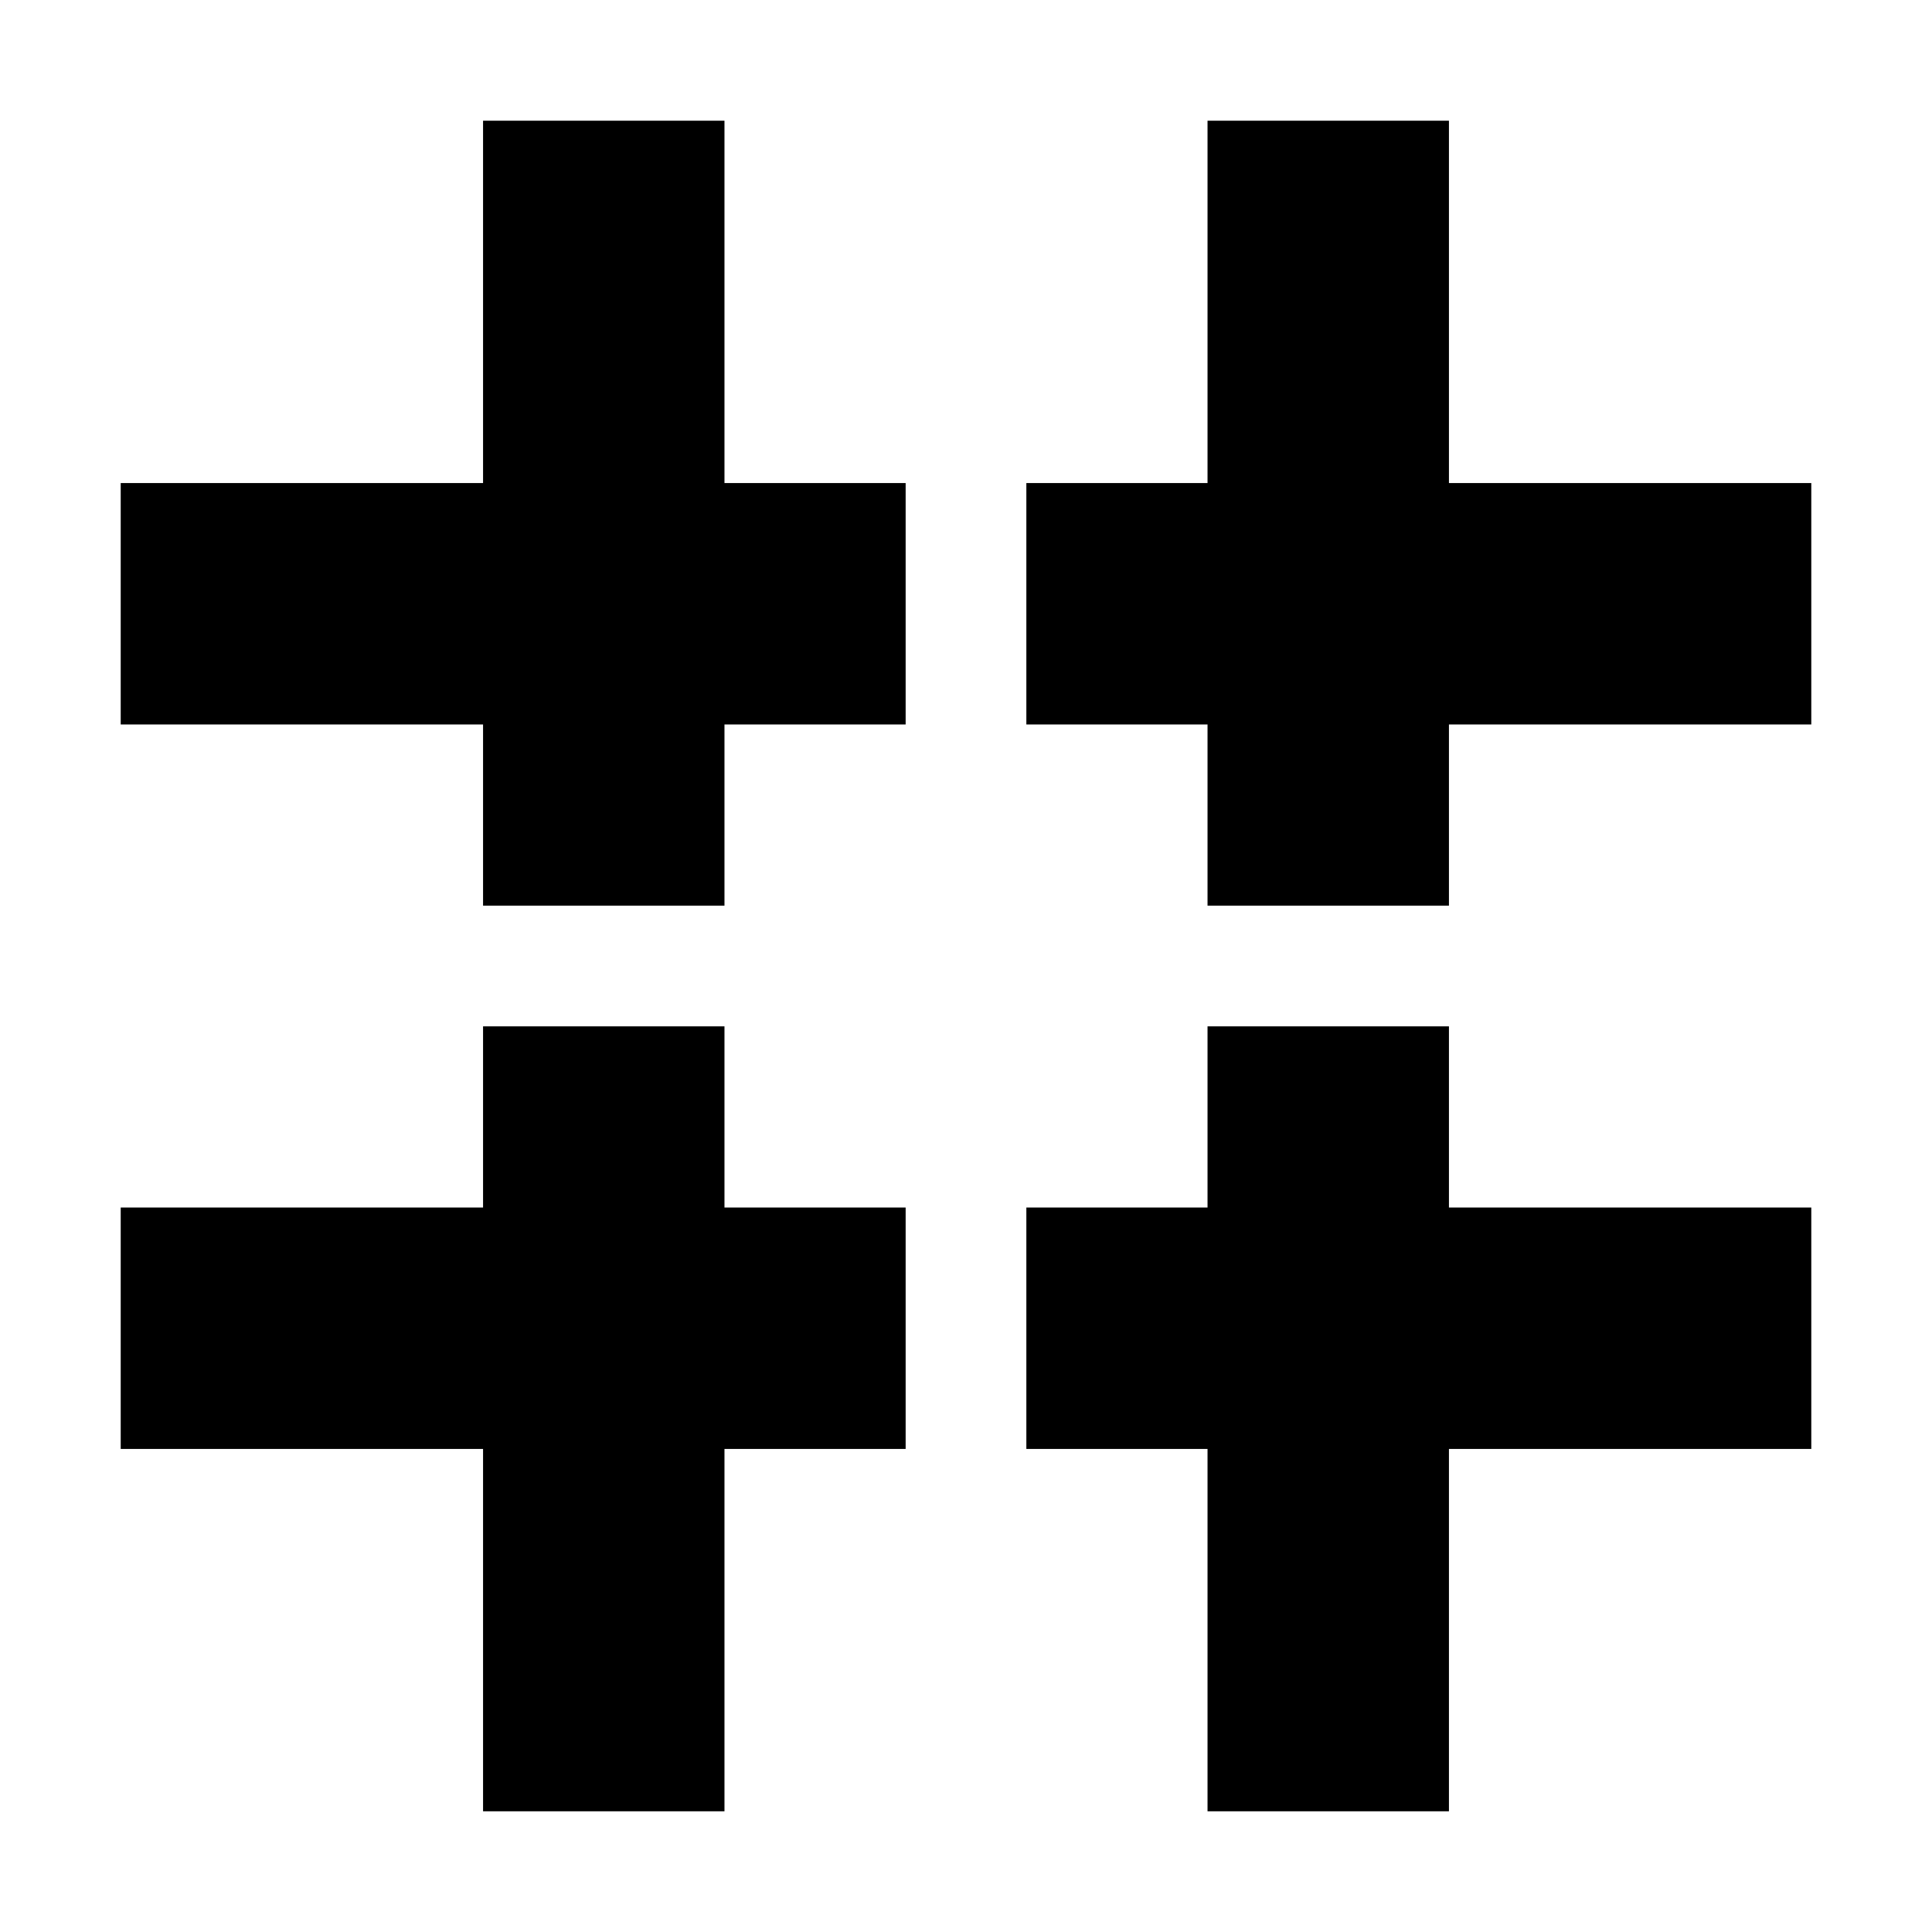
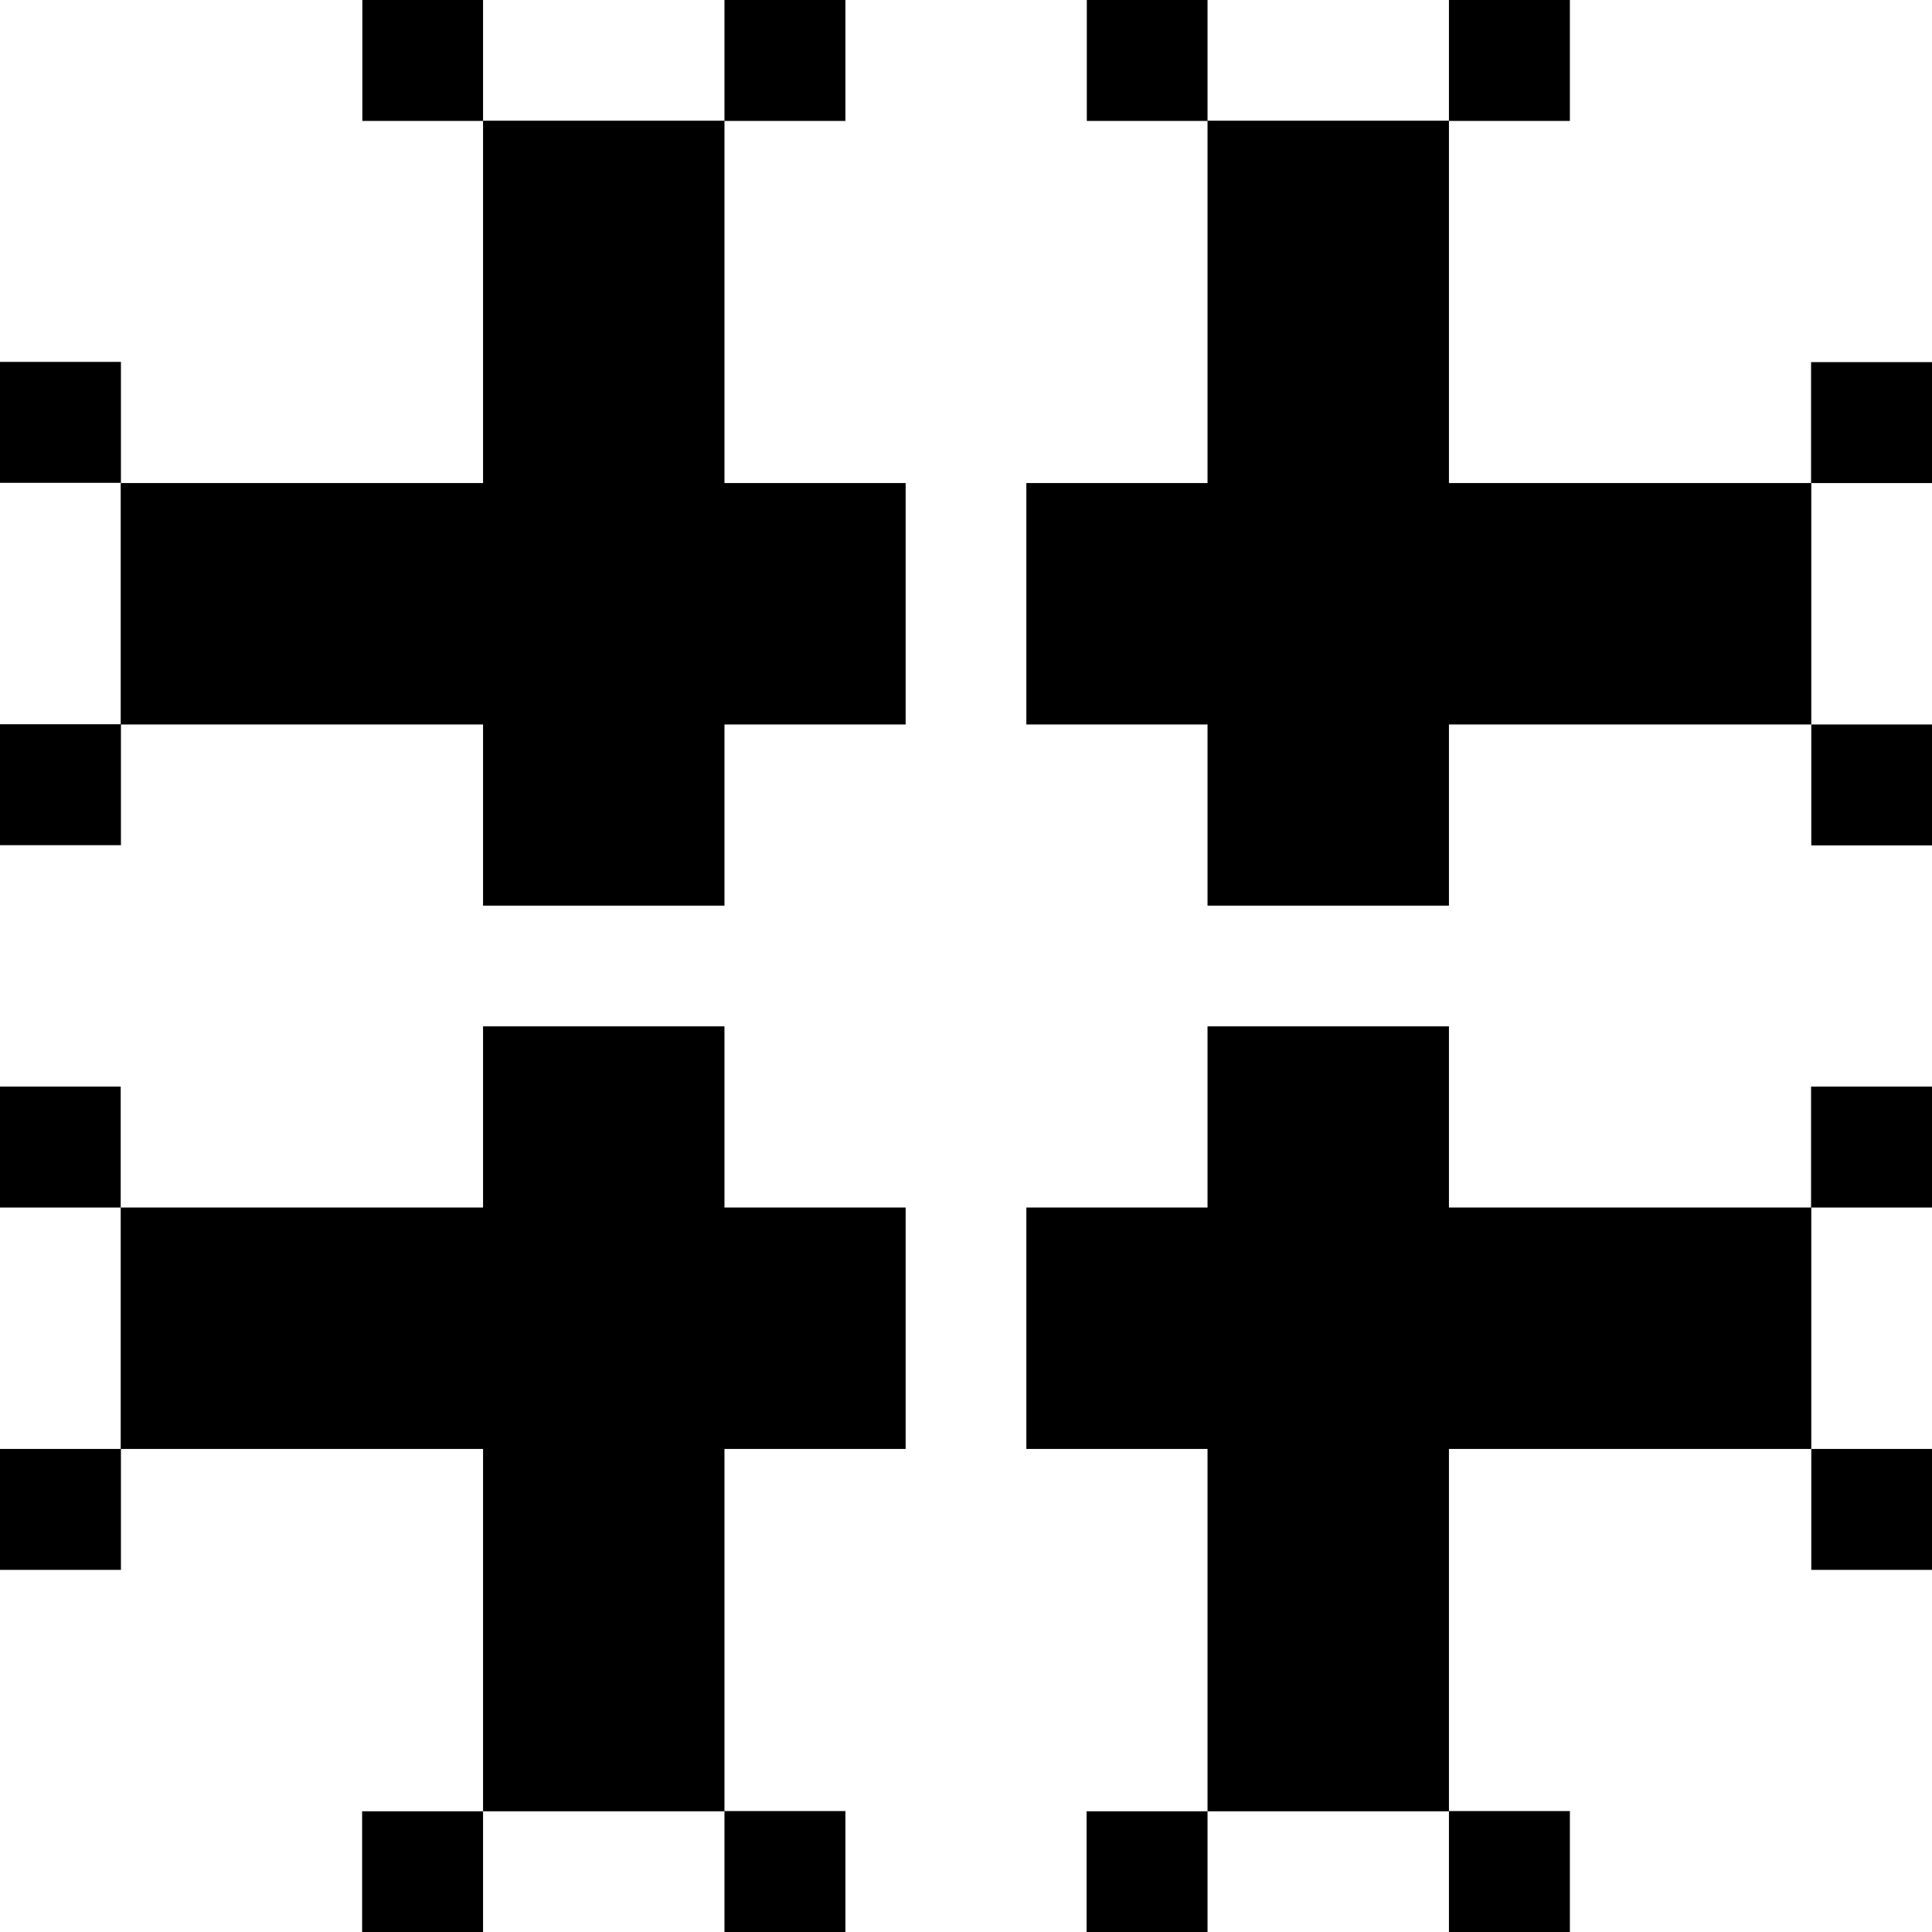
<svg xmlns="http://www.w3.org/2000/svg" width="32" height="32" viewBox="0 0 8.467 8.467">
-   <path style="fill:#000;fill-opacity:1;stroke:none;stroke-width:.119" d="M.529 2.117h3.44v1.058H.529z" />
-   <path style="fill:#000;fill-opacity:1;stroke:none;stroke-width:.123" d="M2.117.529h1.058v3.44H2.117zm0 3.969h1.058v3.44H2.117zM5.292.529H6.35v3.44H5.292zm0 3.969H6.35v3.44H5.292z" />
-   <path style="fill:#000;fill-opacity:1;stroke:none;stroke-width:.119" d="M4.498 2.117h3.44v1.058h-3.44zM.529 5.292h3.44V6.35H.529zm3.969 0h3.44V6.35h-3.44z" />
+   <path style="fill:#000;fill-opacity:1;stroke:none;stroke-width:.119" d="M1.588 0v.53h.529V0h-.53zm.529.53v1.587H.529v1.058h1.588v.794h1.058v-.794h.794V2.117h-.794V.529H2.117zm1.058 0h.53V0h-.53v.53zM.53 3.174H0v.53h.53v-.53zm0-1.058v-.53H0v.53h.53zM4.763 0v.53h.529V0h-.53zm.529.53v1.587h-.794v1.058h.794v.794H6.35v-.794h1.588V2.117H6.35V.529H5.292zm1.058 0h.53V0h-.53v.53zm1.588 1.587h.529v-.53h-.53v.53zm0 1.058v.53h.529v-.53h-.53zM2.117 4.498v.794H.529V6.35h1.588v1.588h1.058V6.35h.794V5.292h-.794v-.794H2.117zm1.058 3.44v.529h.53v-.53h-.53zm-1.058 0h-.53v.529h.53v-.53zM.529 6.35H0v.53h.53v-.53zm0-1.058v-.53H0v.53h.53zm4.763-.794v.794h-.794V6.35h.794v1.588H6.35V6.35h1.588V5.292H6.35v-.794H5.292zm2.646.794h.529v-.53h-.53v.53zm0 1.058v.53h.529v-.53h-.53zM6.35 7.938v.529h.53v-.53h-.53zm-1.058 0h-.53v.529h.53v-.53z" />
</svg>
